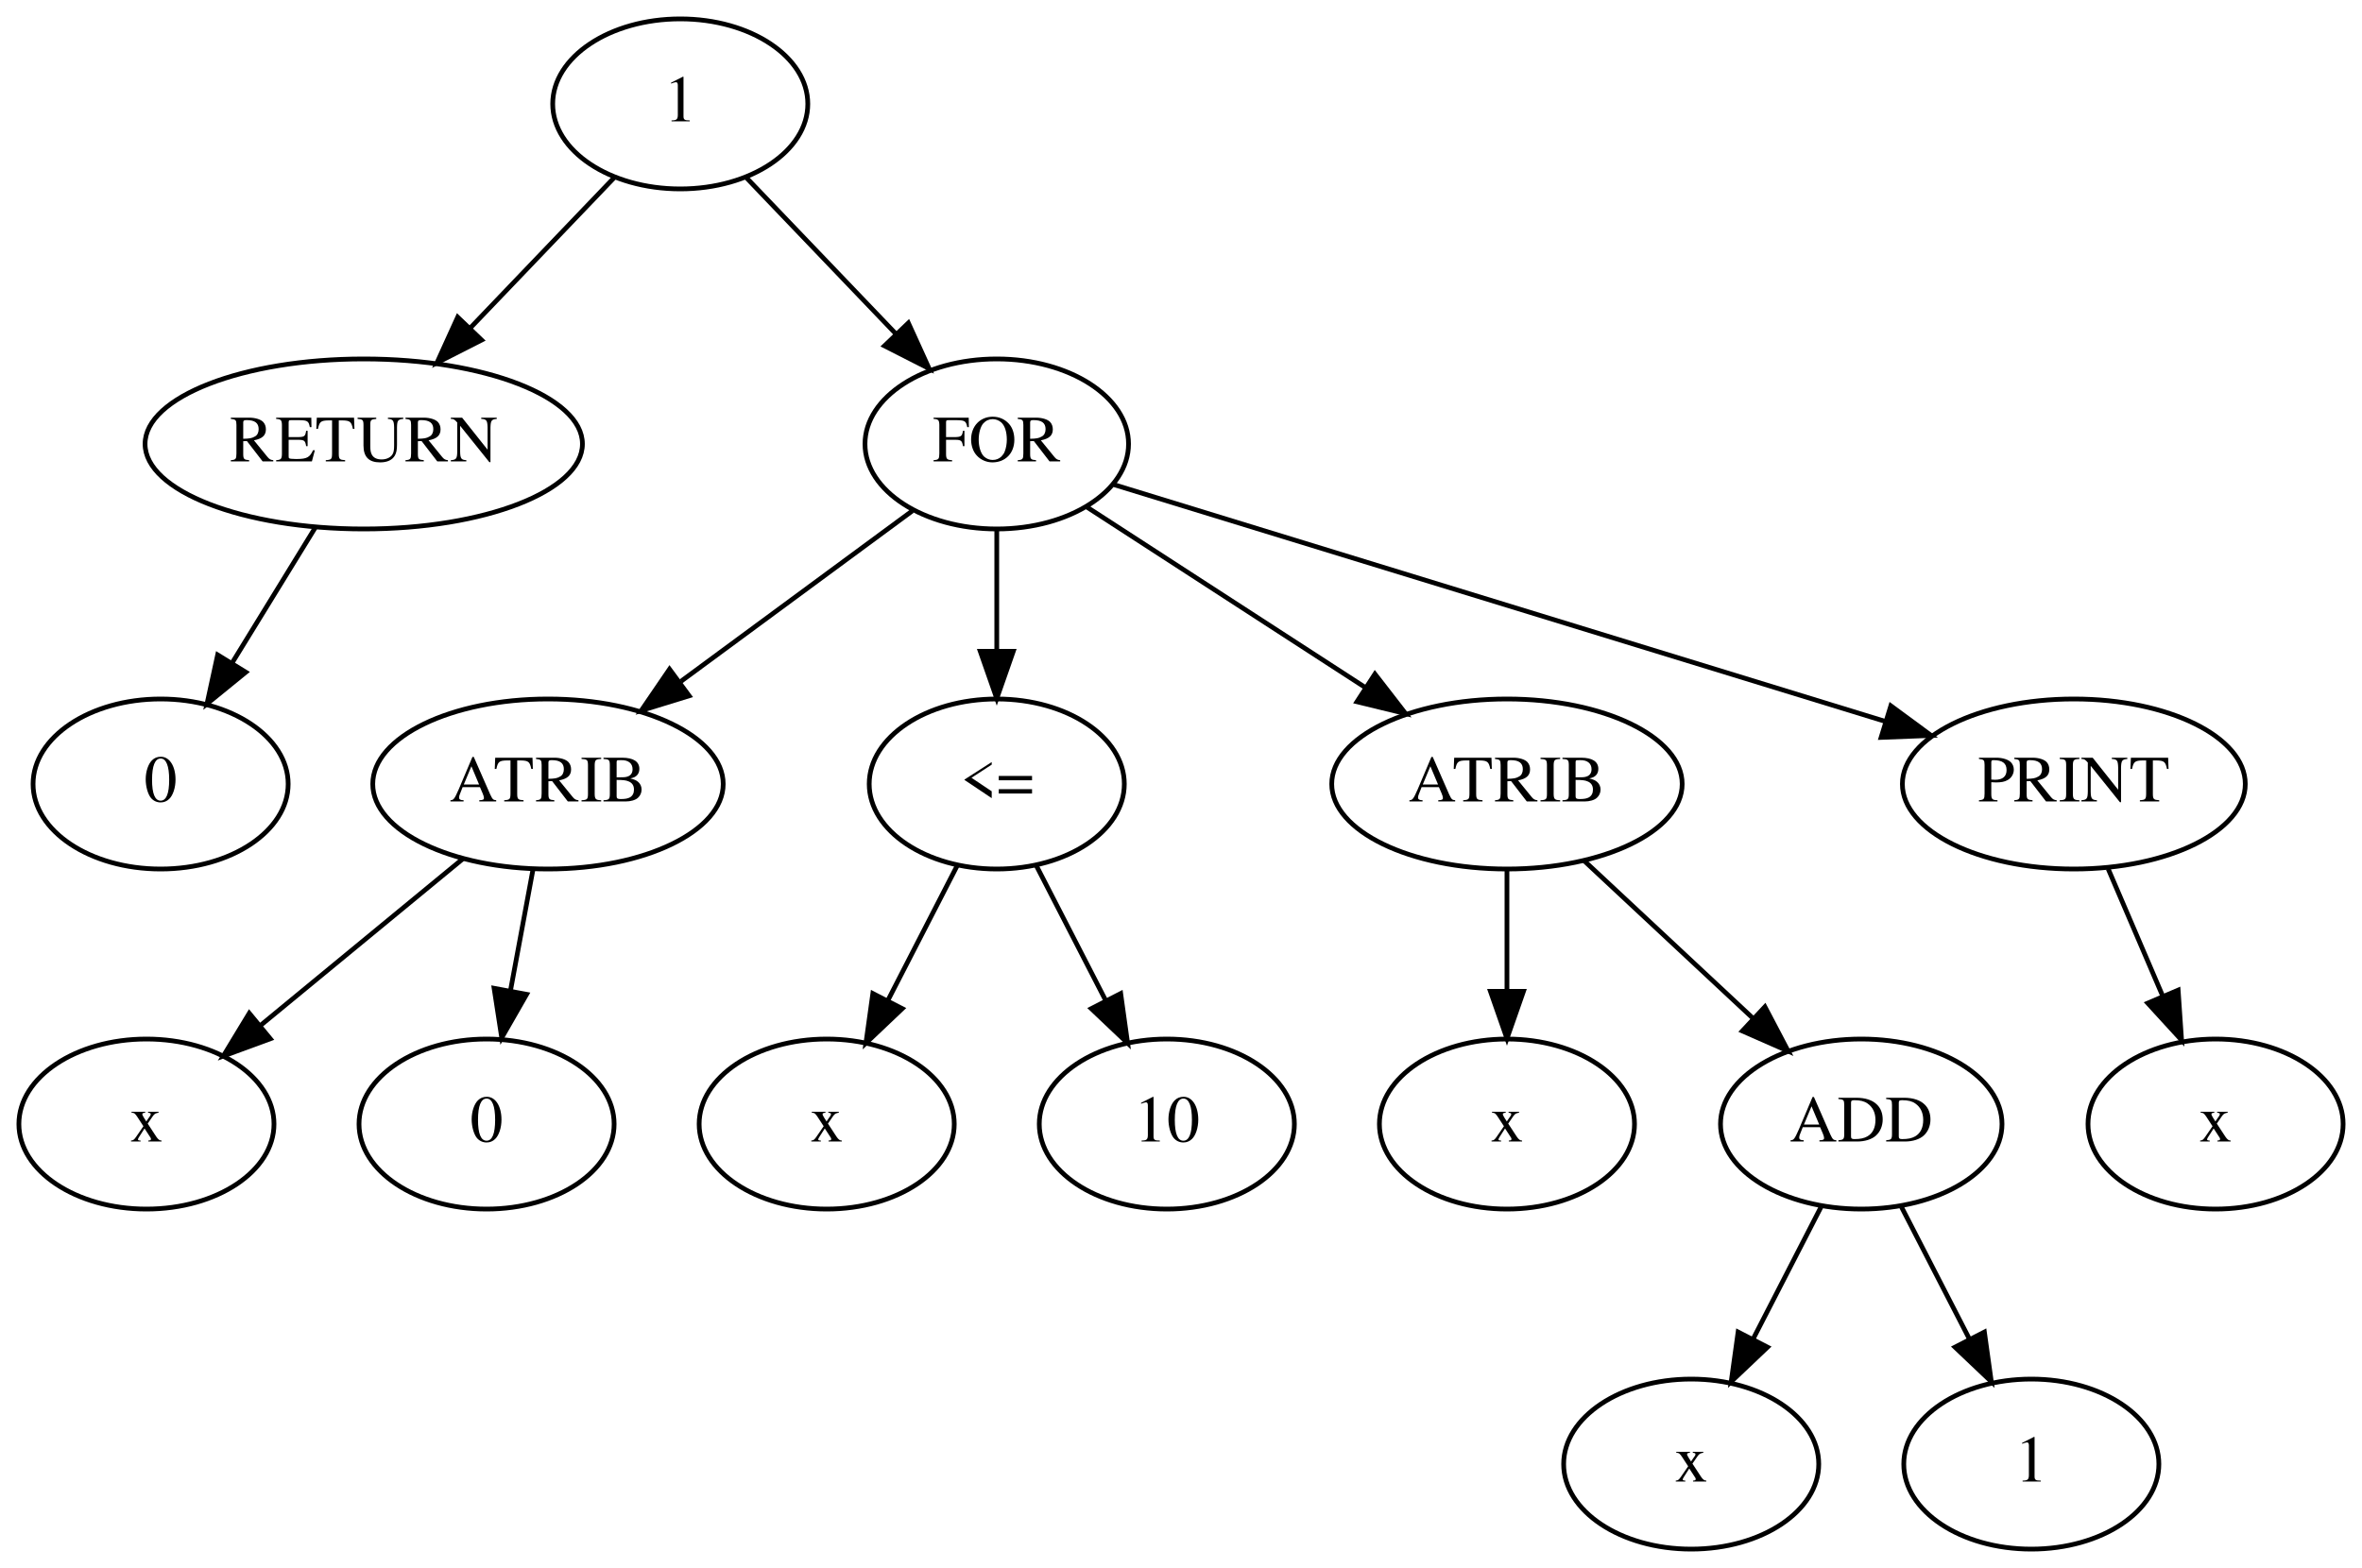
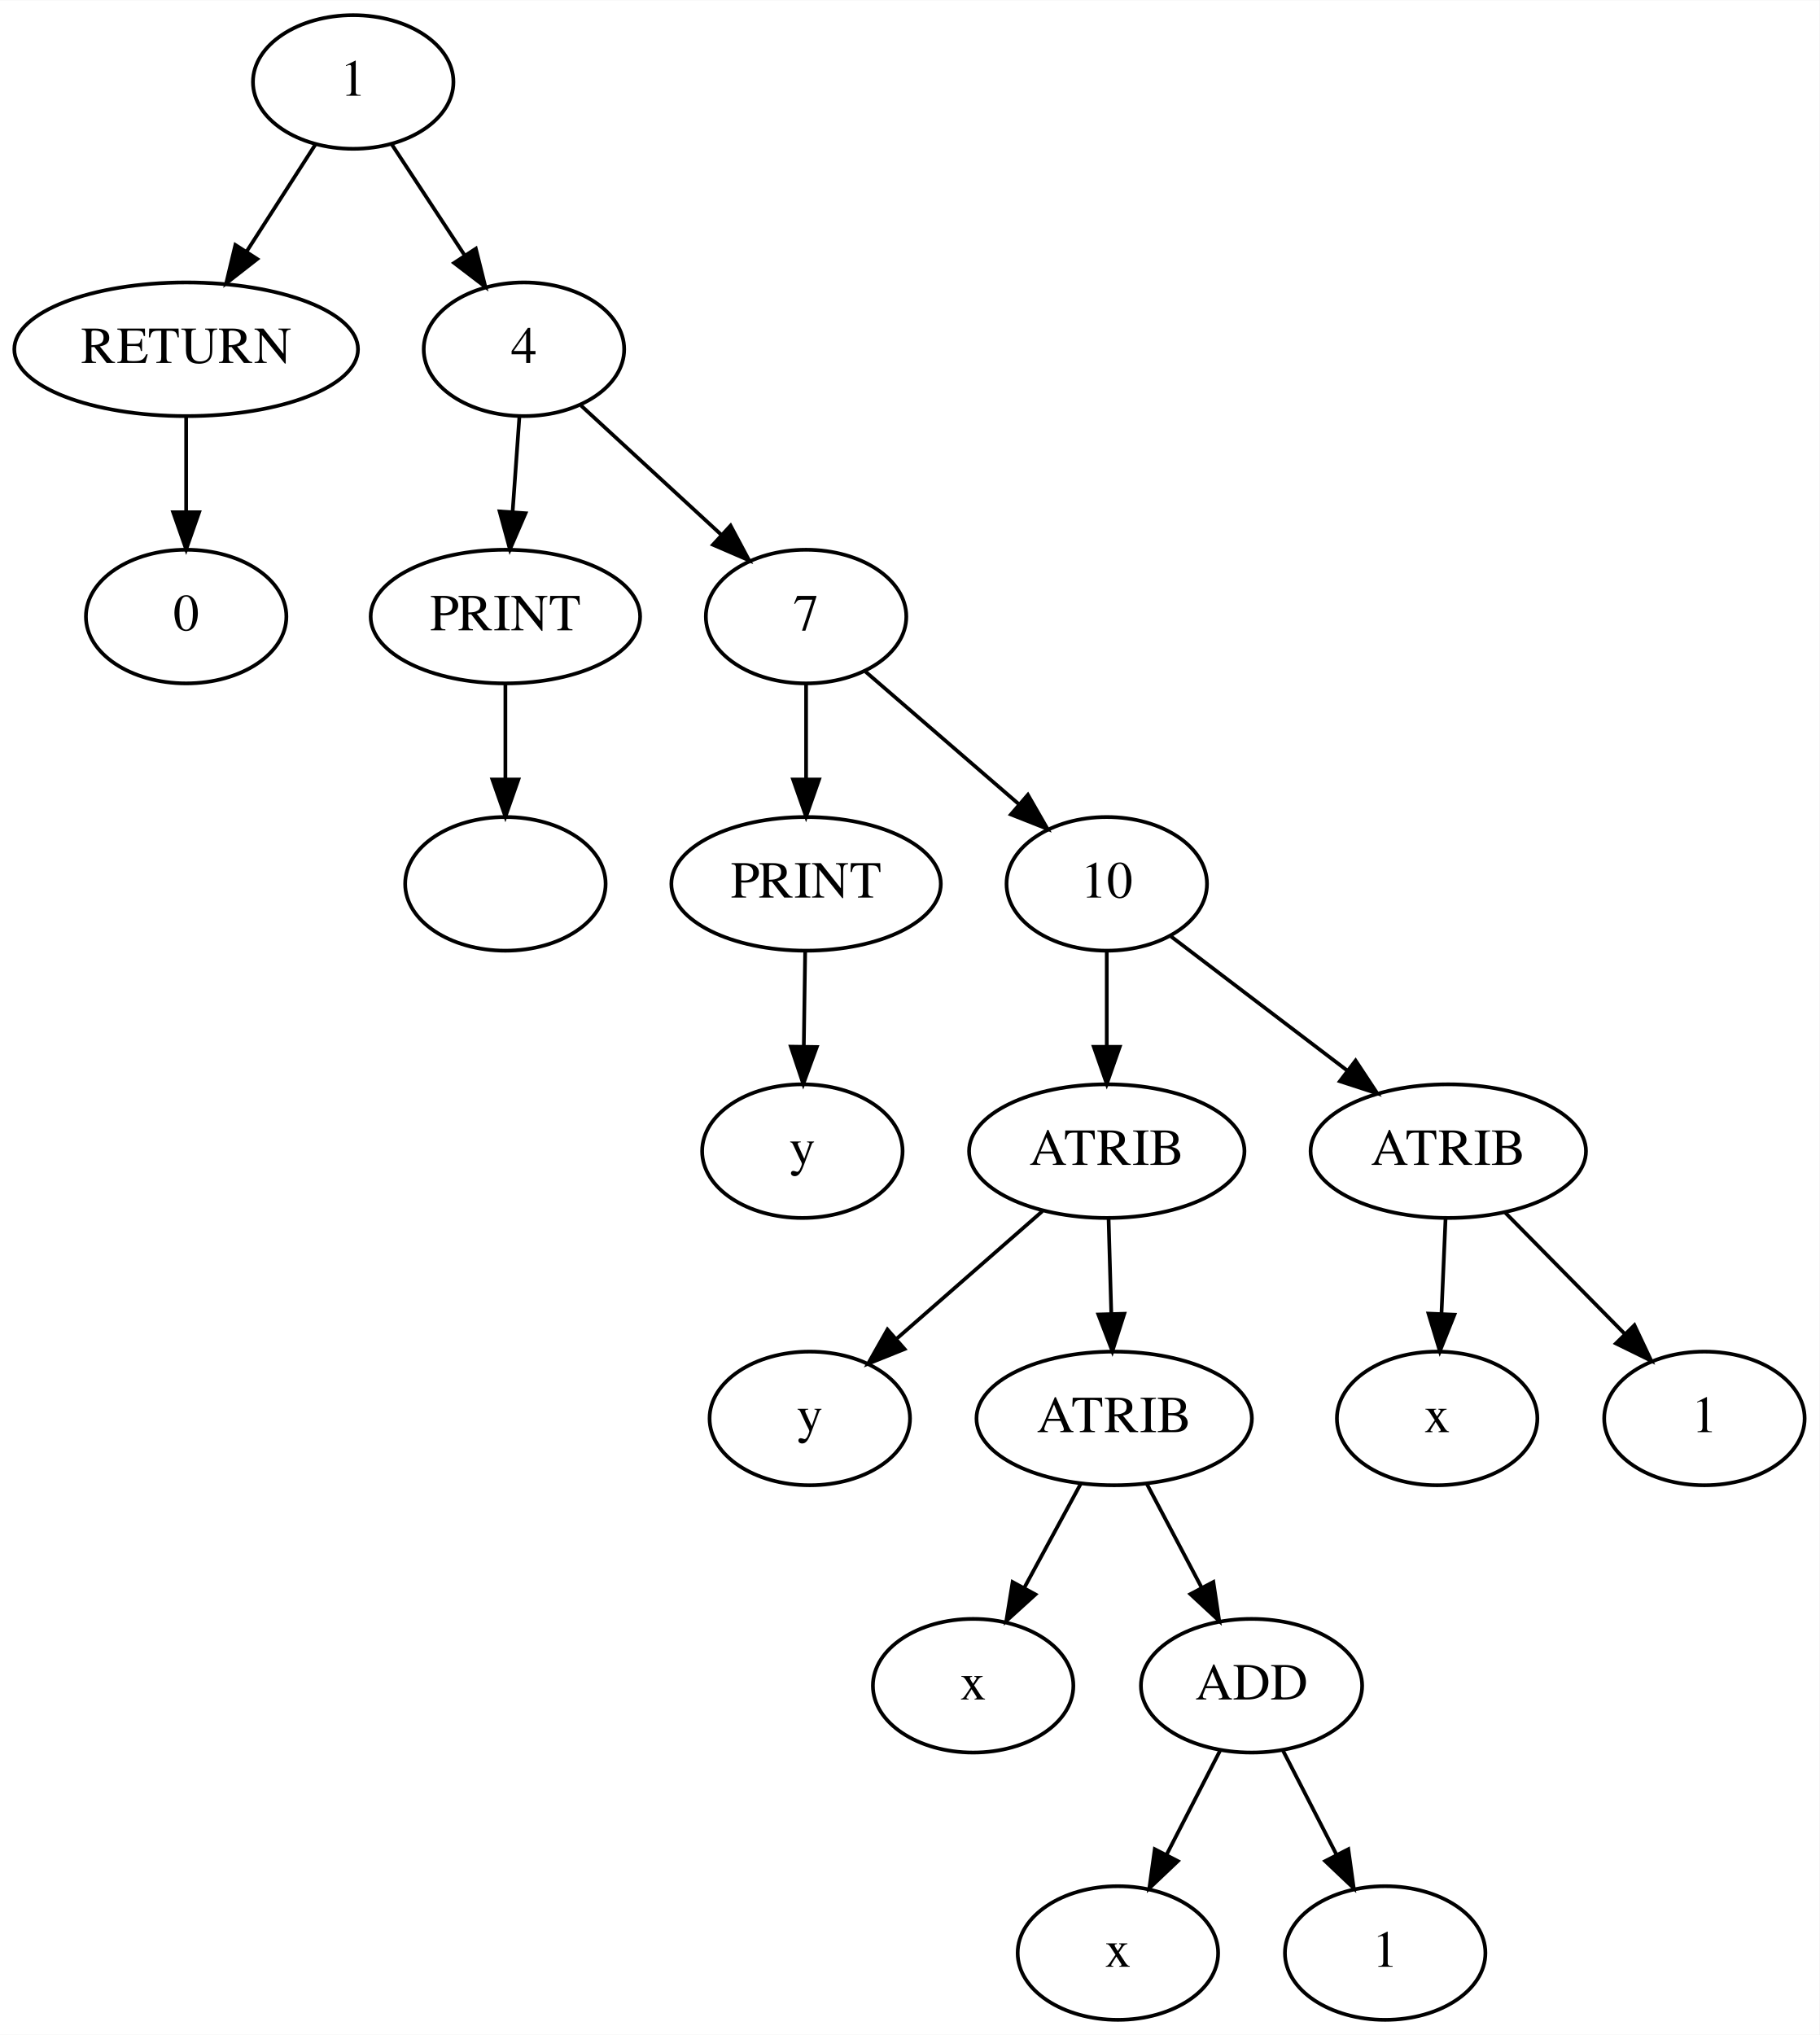
- <svg xmlns="http://www.w3.org/2000/svg" width="500pt" height="332pt" viewBox="0.00 0.00 500.00 332.00">
-   <g id="graph0" class="graph" transform="scale(1 1) rotate(0) translate(4 328)">
-     <polygon fill="white" stroke="none" points="-4,4 -4,-328 496,-328 496,4 -4,4" />
+ <svg xmlns="http://www.w3.org/2000/svg" width="490pt" height="548pt" viewBox="0.00 0.00 490.15 548.00">
+   <g id="graph0" class="graph" transform="scale(1 1) rotate(0) translate(4 544)">
+     <polygon fill="white" stroke="none" points="-4,4 -4,-544 486.146,-544 486.146,4 -4,4" />
    <g id="node1" class="node">
-       <ellipse fill="none" stroke="black" cx="73" cy="-234" rx="46.292" ry="18" />
-       <text text-anchor="middle" x="73" y="-230.3" font-family="Times,serif" font-size="14.00">RETURN</text>
+       <ellipse fill="none" stroke="black" cx="46.146" cy="-450" rx="46.292" ry="18" />
+       <text text-anchor="middle" x="46.146" y="-446.3" font-family="Times,serif" font-size="14.00">RETURN</text>
    </g>
    <g id="node2" class="node">
-       <ellipse fill="none" stroke="black" cx="30" cy="-162" rx="27" ry="18" />
-       <text text-anchor="middle" x="30" y="-158.3" font-family="Times,serif" font-size="14.00">0</text>
+       <ellipse fill="none" stroke="black" cx="46.146" cy="-378" rx="27" ry="18" />
+       <text text-anchor="middle" x="46.146" y="-374.3" font-family="Times,serif" font-size="14.00">0</text>
    </g>
    <g id="edge2" class="edge">
-       <path fill="none" stroke="black" d="M62.81,-216.411C57.54,-207.832 51.003,-197.191 45.154,-187.67" />
-       <polygon fill="black" stroke="black" points="48.038,-185.677 39.821,-178.988 42.073,-189.341 48.038,-185.677" />
+       <path fill="none" stroke="black" d="M46.146,-431.697C46.146,-423.983 46.146,-414.712 46.146,-406.112" />
+       <polygon fill="black" stroke="black" points="49.646,-406.104 46.146,-396.104 42.646,-406.104 49.646,-406.104" />
    </g>
    <g id="node3" class="node">
-       <ellipse fill="none" stroke="black" cx="207" cy="-234" rx="27.895" ry="18" />
-       <text text-anchor="middle" x="207" y="-230.3" font-family="Times,serif" font-size="14.00">FOR</text>
+       <ellipse fill="none" stroke="black" cx="132.146" cy="-378" rx="36.294" ry="18" />
+       <text text-anchor="middle" x="132.146" y="-374.3" font-family="Times,serif" font-size="14.00">PRINT</text>
    </g>
    <g id="node4" class="node">
-       <ellipse fill="none" stroke="black" cx="112" cy="-162" rx="37.093" ry="18" />
-       <text text-anchor="middle" x="112" y="-158.3" font-family="Times,serif" font-size="14.00">ATRIB</text>
+       <ellipse fill="none" stroke="black" cx="132.146" cy="-306" rx="27" ry="18" />
+     </g>
+     <g id="edge5" class="edge">
+       <path fill="none" stroke="black" d="M132.146,-359.697C132.146,-351.983 132.146,-342.712 132.146,-334.112" />
+       <polygon fill="black" stroke="black" points="135.646,-334.104 132.146,-324.104 128.646,-334.104 135.646,-334.104" />
+     </g>
+     <g id="node5" class="node">
+       <ellipse fill="none" stroke="black" cx="213.146" cy="-306" rx="36.294" ry="18" />
+       <text text-anchor="middle" x="213.146" y="-302.3" font-family="Times,serif" font-size="14.00">PRINT</text>
+     </g>
+     <g id="node6" class="node">
+       <ellipse fill="none" stroke="black" cx="212.146" cy="-234" rx="27" ry="18" />
+       <text text-anchor="middle" x="212.146" y="-230.3" font-family="Times,serif" font-size="14.00">y</text>
+     </g>
+     <g id="edge8" class="edge">
+       <path fill="none" stroke="black" d="M212.899,-287.697C212.789,-279.983 212.656,-270.712 212.533,-262.112" />
+       <polygon fill="black" stroke="black" points="216.033,-262.053 212.39,-252.104 209.034,-262.153 216.033,-262.053" />
+     </g>
+     <g id="node7" class="node">
+       <ellipse fill="none" stroke="black" cx="294.146" cy="-234" rx="37.093" ry="18" />
+       <text text-anchor="middle" x="294.146" y="-230.3" font-family="Times,serif" font-size="14.00">ATRIB</text>
+     </g>
+     <g id="node8" class="node">
+       <ellipse fill="none" stroke="black" cx="214.146" cy="-162" rx="27" ry="18" />
+       <text text-anchor="middle" x="214.146" y="-158.3" font-family="Times,serif" font-size="14.00">y</text>
+     </g>
+     <g id="edge11" class="edge">
+       <path fill="none" stroke="black" d="M276.787,-217.811C265.327,-207.784 250.17,-194.521 237.637,-183.554" />
+       <polygon fill="black" stroke="black" points="239.675,-180.687 229.844,-176.736 235.065,-185.955 239.675,-180.687" />
+     </g>
+     <g id="node9" class="node">
+       <ellipse fill="none" stroke="black" cx="296.146" cy="-162" rx="37.093" ry="18" />
+       <text text-anchor="middle" x="296.146" y="-158.3" font-family="Times,serif" font-size="14.00">ATRIB</text>
+     </g>
+     <g id="edge12" class="edge">
+       <path fill="none" stroke="black" d="M294.64,-215.697C294.861,-207.983 295.126,-198.712 295.371,-190.112" />
+       <polygon fill="black" stroke="black" points="298.87,-190.2 295.657,-180.104 291.873,-190 298.87,-190.2" />
+     </g>
+     <g id="node10" class="node">
+       <ellipse fill="none" stroke="black" cx="258.146" cy="-90" rx="27" ry="18" />
+       <text text-anchor="middle" x="258.146" y="-86.3" font-family="Times,serif" font-size="14.00">x</text>
+     </g>
+     <g id="edge13" class="edge">
+       <path fill="none" stroke="black" d="M287.14,-144.411C282.597,-136.042 276.988,-125.71 271.918,-116.37" />
+       <polygon fill="black" stroke="black" points="274.934,-114.589 267.087,-107.47 268.782,-117.928 274.934,-114.589" />
+     </g>
+     <g id="node11" class="node">
+       <ellipse fill="none" stroke="black" cx="333.146" cy="-90" rx="29.795" ry="18" />
+       <text text-anchor="middle" x="333.146" y="-86.3" font-family="Times,serif" font-size="14.00">ADD</text>
+     </g>
+     <g id="edge14" class="edge">
+       <path fill="none" stroke="black" d="M304.914,-144.411C309.338,-136.042 314.799,-125.71 319.736,-116.37" />
+       <polygon fill="black" stroke="black" points="322.862,-117.947 324.44,-107.47 316.673,-114.675 322.862,-117.947" />
+     </g>
+     <g id="node12" class="node">
+       <ellipse fill="none" stroke="black" cx="297.146" cy="-18" rx="27" ry="18" />
+       <text text-anchor="middle" x="297.146" y="-14.3" font-family="Times,serif" font-size="14.00">x</text>
+     </g>
+     <g id="edge15" class="edge">
+       <path fill="none" stroke="black" d="M324.614,-72.411C320.31,-64.042 314.997,-53.71 310.193,-44.37" />
+       <polygon fill="black" stroke="black" points="313.302,-42.762 305.616,-35.47 307.077,-45.964 313.302,-42.762" />
+     </g>
+     <g id="node13" class="node">
+       <ellipse fill="none" stroke="black" cx="369.146" cy="-18" rx="27" ry="18" />
+       <text text-anchor="middle" x="369.146" y="-14.3" font-family="Times,serif" font-size="14.00">1</text>
+     </g>
+     <g id="edge16" class="edge">
+       <path fill="none" stroke="black" d="M341.677,-72.411C345.981,-64.042 351.295,-53.71 356.099,-44.37" />
+       <polygon fill="black" stroke="black" points="359.215,-45.964 360.676,-35.47 352.99,-42.762 359.215,-45.964" />
+     </g>
+     <g id="node14" class="node">
+       <ellipse fill="none" stroke="black" cx="386.146" cy="-234" rx="37.093" ry="18" />
+       <text text-anchor="middle" x="386.146" y="-230.3" font-family="Times,serif" font-size="14.00">ATRIB</text>
+     </g>
+     <g id="node15" class="node">
+       <ellipse fill="none" stroke="black" cx="383.146" cy="-162" rx="27" ry="18" />
+       <text text-anchor="middle" x="383.146" y="-158.3" font-family="Times,serif" font-size="14.00">x</text>
+     </g>
+     <g id="edge18" class="edge">
+       <path fill="none" stroke="black" d="M385.404,-215.697C385.074,-207.983 384.676,-198.712 384.308,-190.112" />
+       <polygon fill="black" stroke="black" points="387.804,-189.945 383.879,-180.104 380.81,-190.245 387.804,-189.945" />
+     </g>
+     <g id="node16" class="node">
+       <ellipse fill="none" stroke="black" cx="455.146" cy="-162" rx="27" ry="18" />
+       <text text-anchor="middle" x="455.146" y="-158.3" font-family="Times,serif" font-size="14.00">1</text>
+     </g>
+     <g id="edge19" class="edge">
+       <path fill="none" stroke="black" d="M401.459,-217.465C410.916,-207.871 423.193,-195.416 433.619,-184.839" />
+       <polygon fill="black" stroke="black" points="436.29,-187.115 440.818,-177.536 431.305,-182.201 436.29,-187.115" />
+     </g>
+     <g id="node17" class="node">
+       <ellipse fill="none" stroke="black" cx="91.146" cy="-522" rx="27" ry="18" />
+       <text text-anchor="middle" x="91.146" y="-518.3" font-family="Times,serif" font-size="14.00">1</text>
+     </g>
+     <g id="edge1" class="edge">
+       <path fill="none" stroke="black" d="M80.935,-505.116C75.455,-496.592 68.573,-485.886 62.379,-476.251" />
+       <polygon fill="black" stroke="black" points="65.296,-474.316 56.944,-467.797 59.408,-478.102 65.296,-474.316" />
+     </g>
+     <g id="node18" class="node">
+       <ellipse fill="none" stroke="black" cx="137.146" cy="-450" rx="27" ry="18" />
+       <text text-anchor="middle" x="137.146" y="-446.3" font-family="Times,serif" font-size="14.00">4</text>
+     </g>
+     <g id="edge3" class="edge">
+       <path fill="none" stroke="black" d="M101.584,-505.116C107.348,-496.345 114.63,-485.264 121.101,-475.416" />
+       <polygon fill="black" stroke="black" points="124.182,-477.1 126.749,-466.821 118.332,-473.256 124.182,-477.1" />
    </g>
    <g id="edge4" class="edge">
-       <path fill="none" stroke="black" d="M189.131,-219.834C175.345,-209.675 156.013,-195.431 140.153,-183.744" />
-       <polygon fill="black" stroke="black" points="141.883,-180.672 131.756,-177.557 137.731,-186.307 141.883,-180.672" />
+       <path fill="none" stroke="black" d="M135.91,-431.697C135.359,-423.983 134.697,-414.712 134.083,-406.112" />
+       <polygon fill="black" stroke="black" points="137.571,-405.83 133.368,-396.104 130.589,-406.328 137.571,-405.83" />
    </g>
-     <g id="node7" class="node">
-       <ellipse fill="none" stroke="black" cx="207" cy="-162" rx="27" ry="18" />
-       <text text-anchor="middle" x="207" y="-158.3" font-family="Times,serif" font-size="14.00">&lt;=</text>
+     <g id="node19" class="node">
+       <ellipse fill="none" stroke="black" cx="213.146" cy="-378" rx="27" ry="18" />
+       <text text-anchor="middle" x="213.146" y="-374.3" font-family="Times,serif" font-size="14.00">7</text>
+     </g>
+     <g id="edge6" class="edge">
+       <path fill="none" stroke="black" d="M152.526,-434.834C163.342,-424.872 178.003,-411.369 190.197,-400.137" />
+       <polygon fill="black" stroke="black" points="192.805,-402.494 197.789,-393.144 188.062,-397.345 192.805,-402.494" />
    </g>
    <g id="edge7" class="edge">
-       <path fill="none" stroke="black" d="M207,-215.697C207,-207.983 207,-198.712 207,-190.112" />
-       <polygon fill="black" stroke="black" points="210.5,-190.104 207,-180.104 203.5,-190.104 210.5,-190.104" />
+       <path fill="none" stroke="black" d="M213.146,-359.697C213.146,-351.983 213.146,-342.712 213.146,-334.112" />
+       <polygon fill="black" stroke="black" points="216.646,-334.104 213.146,-324.104 209.646,-334.104 216.646,-334.104" />
    </g>
-     <g id="node10" class="node">
-       <ellipse fill="none" stroke="black" cx="315" cy="-162" rx="37.093" ry="18" />
-       <text text-anchor="middle" x="315" y="-158.3" font-family="Times,serif" font-size="14.00">ATRIB</text>
+     <g id="node20" class="node">
+       <ellipse fill="none" stroke="black" cx="294.146" cy="-306" rx="27" ry="18" />
+       <text text-anchor="middle" x="294.146" y="-302.3" font-family="Times,serif" font-size="14.00">10</text>
+     </g>
+     <g id="edge9" class="edge">
+       <path fill="none" stroke="black" d="M229.149,-363.17C240.909,-353.008 257.082,-339.03 270.353,-327.561" />
+       <polygon fill="black" stroke="black" points="272.899,-329.988 278.176,-320.801 268.321,-324.692 272.899,-329.988" />
    </g>
    <g id="edge10" class="edge">
-       <path fill="none" stroke="black" d="M226.06,-220.647C242.37,-210.075 266.133,-194.673 284.994,-182.448" />
-       <polygon fill="black" stroke="black" points="287.05,-185.287 293.538,-176.911 283.242,-179.413 287.05,-185.287" />
+       <path fill="none" stroke="black" d="M294.146,-287.697C294.146,-279.983 294.146,-270.712 294.146,-262.112" />
+       <polygon fill="black" stroke="black" points="297.646,-262.104 294.146,-252.104 290.646,-262.104 297.646,-262.104" />
    </g>
-     <g id="node15" class="node">
-       <ellipse fill="none" stroke="black" cx="435" cy="-162" rx="36.294" ry="18" />
-       <text text-anchor="middle" x="435" y="-158.3" font-family="Times,serif" font-size="14.00">PRINT</text>
-     </g>
-     <g id="edge15" class="edge">
-       <path fill="none" stroke="black" d="M231.834,-225.376C271.163,-213.301 348.135,-189.669 395.222,-175.212" />
-       <polygon fill="black" stroke="black" points="396.26,-178.555 404.792,-172.274 394.205,-171.863 396.26,-178.555" />
-     </g>
-     <g id="node5" class="node">
-       <ellipse fill="none" stroke="black" cx="27" cy="-90" rx="27" ry="18" />
-       <text text-anchor="middle" x="27" y="-86.3" font-family="Times,serif" font-size="14.00">x</text>
-     </g>
-     <g id="edge5" class="edge">
-       <path fill="none" stroke="black" d="M93.974,-146.155C81.544,-135.918 64.877,-122.193 51.28,-110.995" />
-       <polygon fill="black" stroke="black" points="53.22,-108.059 43.276,-104.404 48.77,-113.462 53.22,-108.059" />
-     </g>
-     <g id="node6" class="node">
-       <ellipse fill="none" stroke="black" cx="99" cy="-90" rx="27" ry="18" />
-       <text text-anchor="middle" x="99" y="-86.3" font-family="Times,serif" font-size="14.00">0</text>
-     </g>
-     <g id="edge6" class="edge">
-       <path fill="none" stroke="black" d="M108.853,-144.055C107.421,-136.346 105.691,-127.027 104.082,-118.364" />
-       <polygon fill="black" stroke="black" points="107.475,-117.468 102.208,-108.275 100.593,-118.746 107.475,-117.468" />
-     </g>
-     <g id="node8" class="node">
-       <ellipse fill="none" stroke="black" cx="171" cy="-90" rx="27" ry="18" />
-       <text text-anchor="middle" x="171" y="-86.3" font-family="Times,serif" font-size="14.00">x</text>
-     </g>
-     <g id="edge8" class="edge">
-       <path fill="none" stroke="black" d="M198.65,-144.765C194.288,-136.283 188.853,-125.714 183.959,-116.197" />
-       <polygon fill="black" stroke="black" points="186.99,-114.439 179.304,-107.147 180.765,-117.641 186.99,-114.439" />
-     </g>
-     <g id="node9" class="node">
-       <ellipse fill="none" stroke="black" cx="243" cy="-90" rx="27" ry="18" />
-       <text text-anchor="middle" x="243" y="-86.3" font-family="Times,serif" font-size="14.00">10</text>
-     </g>
-     <g id="edge9" class="edge">
-       <path fill="none" stroke="black" d="M215.35,-144.765C219.712,-136.283 225.147,-125.714 230.041,-116.197" />
-       <polygon fill="black" stroke="black" points="233.235,-117.641 234.696,-107.147 227.01,-114.439 233.235,-117.641" />
-     </g>
-     <g id="node11" class="node">
-       <ellipse fill="none" stroke="black" cx="315" cy="-90" rx="27" ry="18" />
-       <text text-anchor="middle" x="315" y="-86.3" font-family="Times,serif" font-size="14.00">x</text>
-     </g>
-     <g id="edge11" class="edge">
-       <path fill="none" stroke="black" d="M315,-143.697C315,-135.983 315,-126.712 315,-118.112" />
-       <polygon fill="black" stroke="black" points="318.5,-118.104 315,-108.104 311.5,-118.104 318.5,-118.104" />
-     </g>
-     <g id="node12" class="node">
-       <ellipse fill="none" stroke="black" cx="390" cy="-90" rx="29.795" ry="18" />
-       <text text-anchor="middle" x="390" y="-86.3" font-family="Times,serif" font-size="14.00">ADD</text>
-     </g>
-     <g id="edge12" class="edge">
-       <path fill="none" stroke="black" d="M331.274,-145.811C341.705,-136.075 355.404,-123.29 366.947,-112.517" />
-       <polygon fill="black" stroke="black" points="369.604,-114.824 374.527,-105.442 364.828,-109.706 369.604,-114.824" />
-     </g>
-     <g id="node13" class="node">
-       <ellipse fill="none" stroke="black" cx="354" cy="-18" rx="27" ry="18" />
-       <text text-anchor="middle" x="354" y="-14.3" font-family="Times,serif" font-size="14.00">x</text>
-     </g>
-     <g id="edge13" class="edge">
-       <path fill="none" stroke="black" d="M381.469,-72.411C377.164,-64.042 371.851,-53.71 367.047,-44.37" />
-       <polygon fill="black" stroke="black" points="370.156,-42.762 362.47,-35.47 363.931,-45.964 370.156,-42.762" />
-     </g>
-     <g id="node14" class="node">
-       <ellipse fill="none" stroke="black" cx="426" cy="-18" rx="27" ry="18" />
-       <text text-anchor="middle" x="426" y="-14.3" font-family="Times,serif" font-size="14.00">1</text>
-     </g>
-     <g id="edge14" class="edge">
-       <path fill="none" stroke="black" d="M398.531,-72.411C402.836,-64.042 408.149,-53.71 412.953,-44.37" />
-       <polygon fill="black" stroke="black" points="416.069,-45.964 417.53,-35.47 409.844,-42.762 416.069,-45.964" />
-     </g>
-     <g id="node16" class="node">
-       <ellipse fill="none" stroke="black" cx="465" cy="-90" rx="27" ry="18" />
-       <text text-anchor="middle" x="465" y="-86.3" font-family="Times,serif" font-size="14.00">x</text>
-     </g>
-     <g id="edge16" class="edge">
-       <path fill="none" stroke="black" d="M442.262,-144.055C445.726,-135.973 449.948,-126.121 453.809,-117.112" />
-       <polygon fill="black" stroke="black" points="457.082,-118.359 457.805,-107.789 450.648,-115.602 457.082,-118.359" />
-     </g>
-     <g id="node17" class="node">
-       <ellipse fill="none" stroke="black" cx="140" cy="-306" rx="27" ry="18" />
-       <text text-anchor="middle" x="140" y="-302.3" font-family="Times,serif" font-size="14.00">1</text>
-     </g>
-     <g id="edge1" class="edge">
-       <path fill="none" stroke="black" d="M126.118,-290.496C117.296,-281.28 105.673,-269.136 95.549,-258.559" />
-       <polygon fill="black" stroke="black" points="97.947,-256.002 88.504,-251.198 92.89,-260.843 97.947,-256.002" />
-     </g>
-     <g id="edge3" class="edge">
-       <path fill="none" stroke="black" d="M153.882,-290.496C163.012,-280.958 175.143,-268.283 185.507,-257.455" />
-       <polygon fill="black" stroke="black" points="188.287,-259.613 192.673,-249.968 183.23,-254.773 188.287,-259.613" />
+     <g id="edge17" class="edge">
+       <path fill="none" stroke="black" d="M311.45,-291.834C324.802,-281.675 343.522,-267.431 358.882,-255.744" />
+       <polygon fill="black" stroke="black" points="361.175,-258.398 367.014,-249.557 356.936,-252.827 361.175,-258.398" />
    </g>
  </g>
</svg>
